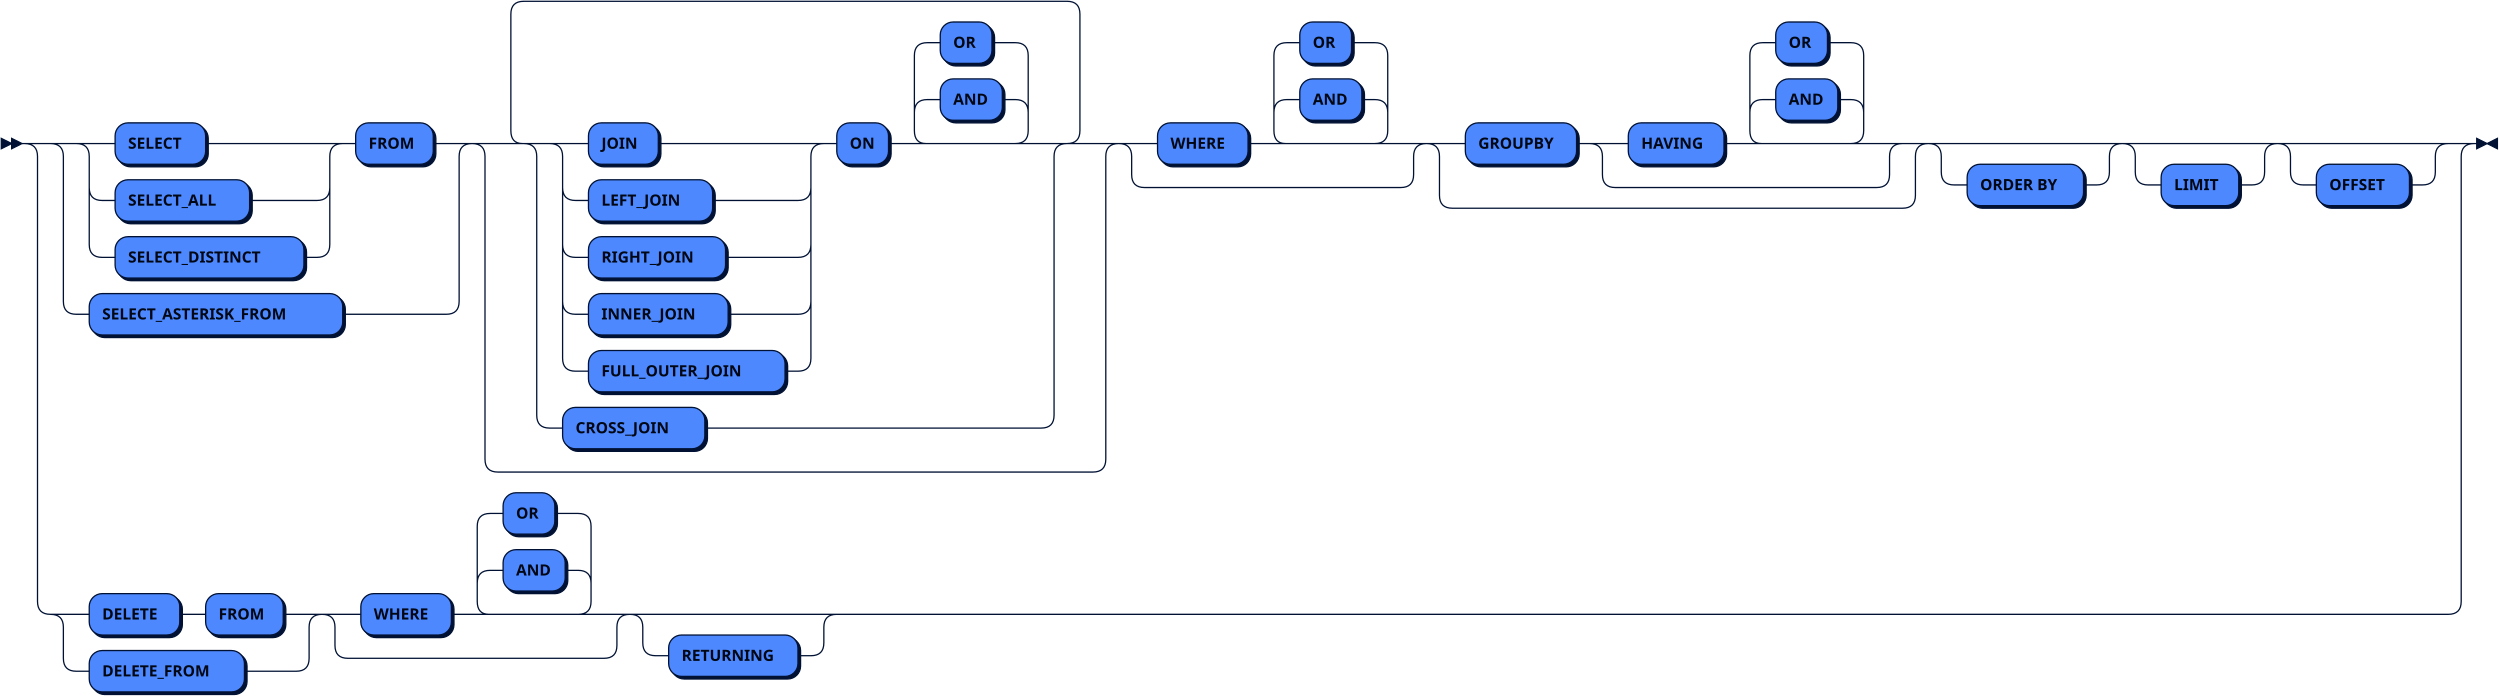
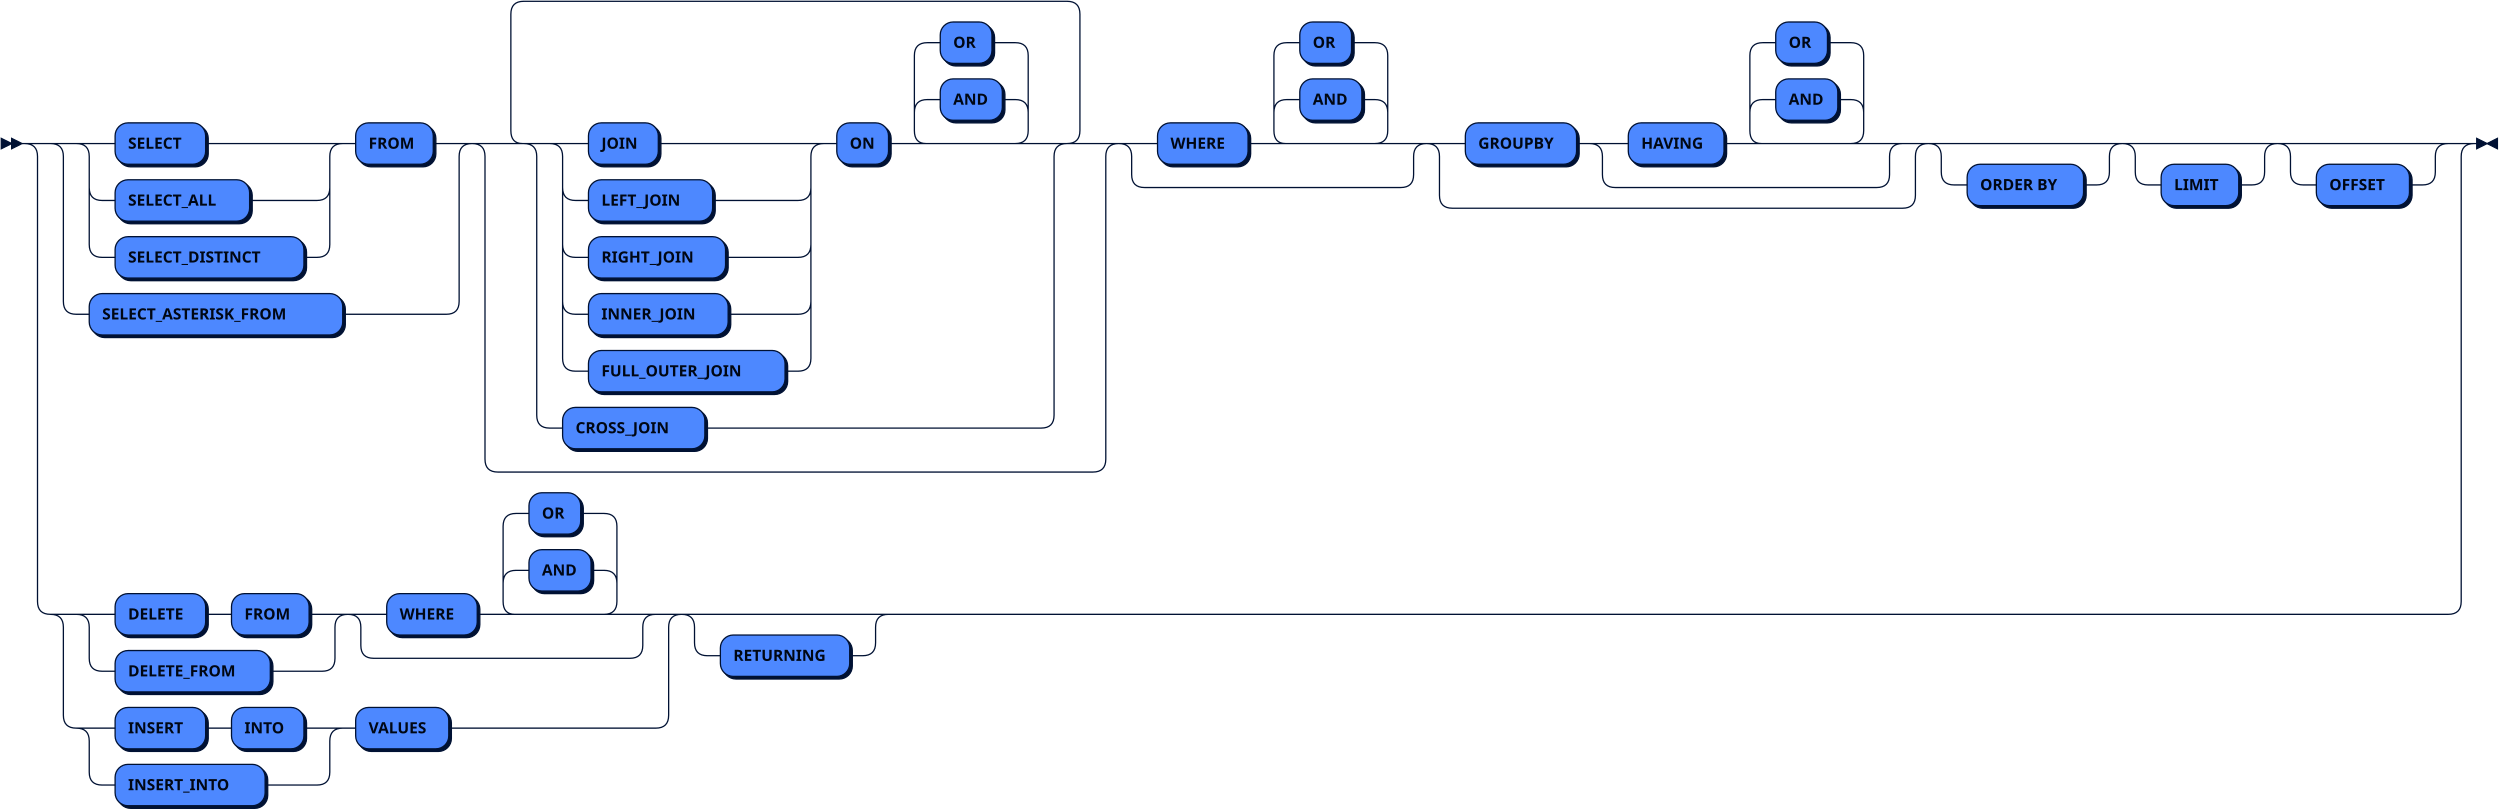
- <svg xmlns="http://www.w3.org/2000/svg" width="1933" height="539">
+ <svg xmlns="http://www.w3.org/2000/svg" width="1933" height="627">
  <defs>
    <style type="text/css">
            .line {fill: none; stroke: #001133; stroke-width: 1;}
            .bold-line {stroke: #000714; shape-rendering: crispEdges; stroke-width: 2;}
            .thin-line {stroke: #000A1F; shape-rendering: crispEdges}
            .filled {fill: #001133; stroke: none;}
            text.terminal {font-family: Verdana, Sans-serif;
            font-size: 12px;
            fill: #000714;
            font-weight: bold;
            }
            text.nonterminal {font-family: Verdana, Sans-serif;
            font-size: 12px;
            fill: #00091A;
            font-weight: normal;
            }
            text.regexp {font-family: Verdana, Sans-serif;
            font-size: 12px;
            fill: #000A1F;
            font-weight: normal;
            }
            rect, circle, polygon {fill: #001133; stroke: #001133;}
            rect.terminal {fill: #4D88FF; stroke: #001133; stroke-width: 1;}
            rect.nonterminal {fill: #9EBFFF; stroke: #001133; stroke-width: 1;}
            rect.text {fill: none; stroke: none;}
            polygon.regexp {fill: #C7DAFF; stroke: #001133; stroke-width: 1;}
        </style>
  </defs>
  <polygon points="9 111 1 107 1 115" />
  <polygon points="17 111 9 107 9 115" />
  <rect x="91" y="97" width="70" height="32" rx="10" />
  <rect x="89" y="95" width="70" height="32" class="terminal" rx="10" />
  <text class="terminal" x="99" y="115">SELECT</text>
  <rect x="91" y="141" width="104" height="32" rx="10" />
  <rect x="89" y="139" width="104" height="32" class="terminal" rx="10" />
  <text class="terminal" x="99" y="159">SELECT_ALL</text>
  <rect x="91" y="185" width="146" height="32" rx="10" />
  <rect x="89" y="183" width="146" height="32" class="terminal" rx="10" />
  <text class="terminal" x="99" y="203">SELECT_DISTINCT</text>
  <rect x="277" y="97" width="60" height="32" rx="10" />
  <rect x="275" y="95" width="60" height="32" class="terminal" rx="10" />
  <text class="terminal" x="285" y="115">FROM</text>
  <rect x="71" y="229" width="196" height="32" rx="10" />
  <rect x="69" y="227" width="196" height="32" class="terminal" rx="10" />
  <text class="terminal" x="79" y="247">SELECT_ASTERISK_FROM</text>
  <rect x="457" y="97" width="54" height="32" rx="10" />
  <rect x="455" y="95" width="54" height="32" class="terminal" rx="10" />
  <text class="terminal" x="465" y="115">JOIN</text>
  <rect x="457" y="141" width="96" height="32" rx="10" />
  <rect x="455" y="139" width="96" height="32" class="terminal" rx="10" />
  <text class="terminal" x="465" y="159">LEFT_JOIN</text>
  <rect x="457" y="185" width="106" height="32" rx="10" />
  <rect x="455" y="183" width="106" height="32" class="terminal" rx="10" />
  <text class="terminal" x="465" y="203">RIGHT_JOIN</text>
  <rect x="457" y="229" width="108" height="32" rx="10" />
  <rect x="455" y="227" width="108" height="32" class="terminal" rx="10" />
  <text class="terminal" x="465" y="247">INNER_JOIN</text>
  <rect x="457" y="273" width="152" height="32" rx="10" />
  <rect x="455" y="271" width="152" height="32" class="terminal" rx="10" />
  <text class="terminal" x="465" y="291">FULL_OUTER_JOIN</text>
  <rect x="649" y="97" width="40" height="32" rx="10" />
  <rect x="647" y="95" width="40" height="32" class="terminal" rx="10" />
  <text class="terminal" x="657" y="115">ON</text>
  <rect x="729" y="63" width="48" height="32" rx="10" />
  <rect x="727" y="61" width="48" height="32" class="terminal" rx="10" />
  <text class="terminal" x="737" y="81">AND</text>
  <rect x="729" y="19" width="40" height="32" rx="10" />
  <rect x="727" y="17" width="40" height="32" class="terminal" rx="10" />
  <text class="terminal" x="737" y="37">OR</text>
  <rect x="437" y="317" width="110" height="32" rx="10" />
  <rect x="435" y="315" width="110" height="32" class="terminal" rx="10" />
  <text class="terminal" x="445" y="335">CROSS_JOIN</text>
  <rect x="897" y="97" width="70" height="32" rx="10" />
  <rect x="895" y="95" width="70" height="32" class="terminal" rx="10" />
  <text class="terminal" x="905" y="115">WHERE</text>
  <rect x="1007" y="63" width="48" height="32" rx="10" />
  <rect x="1005" y="61" width="48" height="32" class="terminal" rx="10" />
  <text class="terminal" x="1015" y="81">AND</text>
  <rect x="1007" y="19" width="40" height="32" rx="10" />
  <rect x="1005" y="17" width="40" height="32" class="terminal" rx="10" />
  <text class="terminal" x="1015" y="37">OR</text>
  <rect x="1135" y="97" width="86" height="32" rx="10" />
  <rect x="1133" y="95" width="86" height="32" class="terminal" rx="10" />
  <text class="terminal" x="1143" y="115">GROUPBY</text>
  <rect x="1261" y="97" width="74" height="32" rx="10" />
  <rect x="1259" y="95" width="74" height="32" class="terminal" rx="10" />
  <text class="terminal" x="1269" y="115">HAVING</text>
  <rect x="1375" y="63" width="48" height="32" rx="10" />
  <rect x="1373" y="61" width="48" height="32" class="terminal" rx="10" />
  <text class="terminal" x="1383" y="81">AND</text>
  <rect x="1375" y="19" width="40" height="32" rx="10" />
  <rect x="1373" y="17" width="40" height="32" class="terminal" rx="10" />
  <text class="terminal" x="1383" y="37">OR</text>
  <rect x="1523" y="129" width="90" height="32" rx="10" />
  <rect x="1521" y="127" width="90" height="32" class="terminal" rx="10" />
  <text class="terminal" x="1531" y="147">ORDER BY</text>
  <rect x="1673" y="129" width="60" height="32" rx="10" />
  <rect x="1671" y="127" width="60" height="32" class="terminal" rx="10" />
  <text class="terminal" x="1681" y="147">LIMIT</text>
  <rect x="1793" y="129" width="72" height="32" rx="10" />
  <rect x="1791" y="127" width="72" height="32" class="terminal" rx="10" />
  <text class="terminal" x="1801" y="147">OFFSET</text>
-   <rect x="71" y="461" width="70" height="32" rx="10" />
-   <rect x="69" y="459" width="70" height="32" class="terminal" rx="10" />
-   <text class="terminal" x="79" y="479">DELETE</text>
-   <rect x="161" y="461" width="60" height="32" rx="10" />
-   <rect x="159" y="459" width="60" height="32" class="terminal" rx="10" />
-   <text class="terminal" x="169" y="479">FROM</text>
-   <rect x="71" y="505" width="120" height="32" rx="10" />
-   <rect x="69" y="503" width="120" height="32" class="terminal" rx="10" />
-   <text class="terminal" x="79" y="523">DELETE_FROM</text>
-   <rect x="281" y="461" width="70" height="32" rx="10" />
-   <rect x="279" y="459" width="70" height="32" class="terminal" rx="10" />
-   <text class="terminal" x="289" y="479">WHERE</text>
-   <rect x="391" y="427" width="48" height="32" rx="10" />
-   <rect x="389" y="425" width="48" height="32" class="terminal" rx="10" />
-   <text class="terminal" x="399" y="445">AND</text>
-   <rect x="391" y="383" width="40" height="32" rx="10" />
-   <rect x="389" y="381" width="40" height="32" class="terminal" rx="10" />
-   <text class="terminal" x="399" y="401">OR</text>
-   <rect x="519" y="493" width="100" height="32" rx="10" />
-   <rect x="517" y="491" width="100" height="32" class="terminal" rx="10" />
-   <text class="terminal" x="527" y="511">RETURNING</text>
-   <path class="line" d="m17 111 h2 m60 0 h10 m70 0 h10 m0 0 h76 m-186 0 h20 m166 0 h20 m-206 0 q10 0 10 10 m186 0 q0 -10 10 -10 m-196 10 v24 m186 0 v-24 m-186 24 q0 10 10 10 m166 0 q10 0 10 -10 m-176 10 h10 m104 0 h10 m0 0 h42 m-176 -10 v20 m186 0 v-20 m-186 20 v24 m186 0 v-24 m-186 24 q0 10 10 10 m166 0 q10 0 10 -10 m-176 10 h10 m146 0 h10 m20 -88 h10 m60 0 h10 m-306 0 h20 m286 0 h20 m-326 0 q10 0 10 10 m306 0 q0 -10 10 -10 m-316 10 v112 m306 0 v-112 m-306 112 q0 10 10 10 m286 0 q10 0 10 -10 m-296 10 h10 m196 0 h10 m0 0 h70 m100 -132 h10 m54 0 h10 m0 0 h98 m-192 0 h20 m172 0 h20 m-212 0 q10 0 10 10 m192 0 q0 -10 10 -10 m-202 10 v24 m192 0 v-24 m-192 24 q0 10 10 10 m172 0 q10 0 10 -10 m-182 10 h10 m96 0 h10 m0 0 h56 m-182 -10 v20 m192 0 v-20 m-192 20 v24 m192 0 v-24 m-192 24 q0 10 10 10 m172 0 q10 0 10 -10 m-182 10 h10 m106 0 h10 m0 0 h46 m-182 -10 v20 m192 0 v-20 m-192 20 v24 m192 0 v-24 m-192 24 q0 10 10 10 m172 0 q10 0 10 -10 m-182 10 h10 m108 0 h10 m0 0 h44 m-182 -10 v20 m192 0 v-20 m-192 20 v24 m192 0 v-24 m-192 24 q0 10 10 10 m172 0 q10 0 10 -10 m-182 10 h10 m152 0 h10 m20 -176 h10 m40 0 h10 m20 0 h10 m0 0 h58 m-88 0 l20 0 m-1 0 q-9 0 -9 -10 l0 -14 q0 -10 10 -10 m68 34 l20 0 m-20 0 q10 0 10 -10 l0 -14 q0 -10 -10 -10 m-68 0 h10 m48 0 h10 m-78 10 l0 -44 q0 -10 10 -10 m78 54 l0 -44 q0 -10 -10 -10 m-68 0 h10 m40 0 h10 m0 0 h8 m-380 78 h20 m380 0 h20 m-420 0 q10 0 10 10 m400 0 q0 -10 10 -10 m-410 10 v200 m400 0 v-200 m-400 200 q0 10 10 10 m380 0 q10 0 10 -10 m-390 10 h10 m110 0 h10 m0 0 h250 m-420 -220 l20 0 m-1 0 q-9 0 -9 -10 l0 -90 q0 -10 10 -10 m420 110 l20 0 m-20 0 q10 0 10 -10 l0 -90 q0 -10 -10 -10 m-420 0 h10 m0 0 h410 m-460 110 h20 m460 0 h20 m-500 0 q10 0 10 10 m480 0 q0 -10 10 -10 m-490 10 v234 m480 0 v-234 m-480 234 q0 10 10 10 m460 0 q10 0 10 -10 m-470 10 h10 m0 0 h450 m40 -254 h10 m70 0 h10 m20 0 h10 m0 0 h58 m-88 0 l20 0 m-1 0 q-9 0 -9 -10 l0 -14 q0 -10 10 -10 m68 34 l20 0 m-20 0 q10 0 10 -10 l0 -14 q0 -10 -10 -10 m-68 0 h10 m48 0 h10 m-78 10 l0 -44 q0 -10 10 -10 m78 54 l0 -44 q0 -10 -10 -10 m-68 0 h10 m40 0 h10 m0 0 h8 m-198 78 h20 m198 0 h20 m-238 0 q10 0 10 10 m218 0 q0 -10 10 -10 m-228 10 v14 m218 0 v-14 m-218 14 q0 10 10 10 m198 0 q10 0 10 -10 m-208 10 h10 m0 0 h188 m40 -34 h10 m86 0 h10 m20 0 h10 m74 0 h10 m20 0 h10 m0 0 h58 m-88 0 l20 0 m-1 0 q-9 0 -9 -10 l0 -14 q0 -10 10 -10 m68 34 l20 0 m-20 0 q10 0 10 -10 l0 -14 q0 -10 -10 -10 m-68 0 h10 m48 0 h10 m-78 10 l0 -44 q0 -10 10 -10 m78 54 l0 -44 q0 -10 -10 -10 m-68 0 h10 m40 0 h10 m0 0 h8 m-202 78 h20 m202 0 h20 m-242 0 q10 0 10 10 m222 0 q0 -10 10 -10 m-232 10 v14 m222 0 v-14 m-222 14 q0 10 10 10 m202 0 q10 0 10 -10 m-212 10 h10 m0 0 h192 m-348 -34 h20 m348 0 h20 m-388 0 q10 0 10 10 m368 0 q0 -10 10 -10 m-378 10 v30 m368 0 v-30 m-368 30 q0 10 10 10 m348 0 q10 0 10 -10 m-358 10 h10 m0 0 h338 m40 -50 h10 m0 0 h100 m-130 0 h20 m110 0 h20 m-150 0 q10 0 10 10 m130 0 q0 -10 10 -10 m-140 10 v12 m130 0 v-12 m-130 12 q0 10 10 10 m110 0 q10 0 10 -10 m-120 10 h10 m90 0 h10 m40 -32 h10 m0 0 h70 m-100 0 h20 m80 0 h20 m-120 0 q10 0 10 10 m100 0 q0 -10 10 -10 m-110 10 v12 m100 0 v-12 m-100 12 q0 10 10 10 m80 0 q10 0 10 -10 m-90 10 h10 m60 0 h10 m40 -32 h10 m0 0 h82 m-112 0 h20 m92 0 h20 m-132 0 q10 0 10 10 m112 0 q0 -10 10 -10 m-122 10 v12 m112 0 v-12 m-112 12 q0 10 10 10 m92 0 q10 0 10 -10 m-102 10 h10 m72 0 h10 m-1854 -32 h20 m1854 0 h20 m-1894 0 q10 0 10 10 m1874 0 q0 -10 10 -10 m-1884 10 v344 m1874 0 v-344 m-1874 344 q0 10 10 10 m1854 0 q10 0 10 -10 m-1844 10 h10 m70 0 h10 m0 0 h10 m60 0 h10 m-190 0 h20 m170 0 h20 m-210 0 q10 0 10 10 m190 0 q0 -10 10 -10 m-200 10 v24 m190 0 v-24 m-190 24 q0 10 10 10 m170 0 q10 0 10 -10 m-180 10 h10 m120 0 h10 m0 0 h30 m40 -44 h10 m70 0 h10 m20 0 h10 m0 0 h58 m-88 0 l20 0 m-1 0 q-9 0 -9 -10 l0 -14 q0 -10 10 -10 m68 34 l20 0 m-20 0 q10 0 10 -10 l0 -14 q0 -10 -10 -10 m-68 0 h10 m48 0 h10 m-78 10 l0 -44 q0 -10 10 -10 m78 54 l0 -44 q0 -10 -10 -10 m-68 0 h10 m40 0 h10 m0 0 h8 m-198 78 h20 m198 0 h20 m-238 0 q10 0 10 10 m218 0 q0 -10 10 -10 m-228 10 v14 m218 0 v-14 m-218 14 q0 10 10 10 m198 0 q10 0 10 -10 m-208 10 h10 m0 0 h188 m40 -34 h10 m0 0 h110 m-140 0 h20 m120 0 h20 m-160 0 q10 0 10 10 m140 0 q0 -10 10 -10 m-150 10 v12 m140 0 v-12 m-140 12 q0 10 10 10 m120 0 q10 0 10 -10 m-130 10 h10 m100 0 h10 m20 -32 h1246 m23 -364 h-3" />
+   <rect x="91" y="461" width="70" height="32" rx="10" />
+   <rect x="89" y="459" width="70" height="32" class="terminal" rx="10" />
+   <text class="terminal" x="99" y="479">DELETE</text>
+   <rect x="181" y="461" width="60" height="32" rx="10" />
+   <rect x="179" y="459" width="60" height="32" class="terminal" rx="10" />
+   <text class="terminal" x="189" y="479">FROM</text>
+   <rect x="91" y="505" width="120" height="32" rx="10" />
+   <rect x="89" y="503" width="120" height="32" class="terminal" rx="10" />
+   <text class="terminal" x="99" y="523">DELETE_FROM</text>
+   <rect x="301" y="461" width="70" height="32" rx="10" />
+   <rect x="299" y="459" width="70" height="32" class="terminal" rx="10" />
+   <text class="terminal" x="309" y="479">WHERE</text>
+   <rect x="411" y="427" width="48" height="32" rx="10" />
+   <rect x="409" y="425" width="48" height="32" class="terminal" rx="10" />
+   <text class="terminal" x="419" y="445">AND</text>
+   <rect x="411" y="383" width="40" height="32" rx="10" />
+   <rect x="409" y="381" width="40" height="32" class="terminal" rx="10" />
+   <text class="terminal" x="419" y="401">OR</text>
+   <rect x="91" y="549" width="70" height="32" rx="10" />
+   <rect x="89" y="547" width="70" height="32" class="terminal" rx="10" />
+   <text class="terminal" x="99" y="567">INSERT</text>
+   <rect x="181" y="549" width="56" height="32" rx="10" />
+   <rect x="179" y="547" width="56" height="32" class="terminal" rx="10" />
+   <text class="terminal" x="189" y="567">INTO</text>
+   <rect x="91" y="593" width="116" height="32" rx="10" />
+   <rect x="89" y="591" width="116" height="32" class="terminal" rx="10" />
+   <text class="terminal" x="99" y="611">INSERT_INTO</text>
+   <rect x="277" y="549" width="72" height="32" rx="10" />
+   <rect x="275" y="547" width="72" height="32" class="terminal" rx="10" />
+   <text class="terminal" x="285" y="567">VALUES</text>
+   <rect x="559" y="493" width="100" height="32" rx="10" />
+   <rect x="557" y="491" width="100" height="32" class="terminal" rx="10" />
+   <text class="terminal" x="567" y="511">RETURNING</text>
+   <path class="line" d="m17 111 h2 m60 0 h10 m70 0 h10 m0 0 h76 m-186 0 h20 m166 0 h20 m-206 0 q10 0 10 10 m186 0 q0 -10 10 -10 m-196 10 v24 m186 0 v-24 m-186 24 q0 10 10 10 m166 0 q10 0 10 -10 m-176 10 h10 m104 0 h10 m0 0 h42 m-176 -10 v20 m186 0 v-20 m-186 20 v24 m186 0 v-24 m-186 24 q0 10 10 10 m166 0 q10 0 10 -10 m-176 10 h10 m146 0 h10 m20 -88 h10 m60 0 h10 m-306 0 h20 m286 0 h20 m-326 0 q10 0 10 10 m306 0 q0 -10 10 -10 m-316 10 v112 m306 0 v-112 m-306 112 q0 10 10 10 m286 0 q10 0 10 -10 m-296 10 h10 m196 0 h10 m0 0 h70 m100 -132 h10 m54 0 h10 m0 0 h98 m-192 0 h20 m172 0 h20 m-212 0 q10 0 10 10 m192 0 q0 -10 10 -10 m-202 10 v24 m192 0 v-24 m-192 24 q0 10 10 10 m172 0 q10 0 10 -10 m-182 10 h10 m96 0 h10 m0 0 h56 m-182 -10 v20 m192 0 v-20 m-192 20 v24 m192 0 v-24 m-192 24 q0 10 10 10 m172 0 q10 0 10 -10 m-182 10 h10 m106 0 h10 m0 0 h46 m-182 -10 v20 m192 0 v-20 m-192 20 v24 m192 0 v-24 m-192 24 q0 10 10 10 m172 0 q10 0 10 -10 m-182 10 h10 m108 0 h10 m0 0 h44 m-182 -10 v20 m192 0 v-20 m-192 20 v24 m192 0 v-24 m-192 24 q0 10 10 10 m172 0 q10 0 10 -10 m-182 10 h10 m152 0 h10 m20 -176 h10 m40 0 h10 m20 0 h10 m0 0 h58 m-88 0 l20 0 m-1 0 q-9 0 -9 -10 l0 -14 q0 -10 10 -10 m68 34 l20 0 m-20 0 q10 0 10 -10 l0 -14 q0 -10 -10 -10 m-68 0 h10 m48 0 h10 m-78 10 l0 -44 q0 -10 10 -10 m78 54 l0 -44 q0 -10 -10 -10 m-68 0 h10 m40 0 h10 m0 0 h8 m-380 78 h20 m380 0 h20 m-420 0 q10 0 10 10 m400 0 q0 -10 10 -10 m-410 10 v200 m400 0 v-200 m-400 200 q0 10 10 10 m380 0 q10 0 10 -10 m-390 10 h10 m110 0 h10 m0 0 h250 m-420 -220 l20 0 m-1 0 q-9 0 -9 -10 l0 -90 q0 -10 10 -10 m420 110 l20 0 m-20 0 q10 0 10 -10 l0 -90 q0 -10 -10 -10 m-420 0 h10 m0 0 h410 m-460 110 h20 m460 0 h20 m-500 0 q10 0 10 10 m480 0 q0 -10 10 -10 m-490 10 v234 m480 0 v-234 m-480 234 q0 10 10 10 m460 0 q10 0 10 -10 m-470 10 h10 m0 0 h450 m40 -254 h10 m70 0 h10 m20 0 h10 m0 0 h58 m-88 0 l20 0 m-1 0 q-9 0 -9 -10 l0 -14 q0 -10 10 -10 m68 34 l20 0 m-20 0 q10 0 10 -10 l0 -14 q0 -10 -10 -10 m-68 0 h10 m48 0 h10 m-78 10 l0 -44 q0 -10 10 -10 m78 54 l0 -44 q0 -10 -10 -10 m-68 0 h10 m40 0 h10 m0 0 h8 m-198 78 h20 m198 0 h20 m-238 0 q10 0 10 10 m218 0 q0 -10 10 -10 m-228 10 v14 m218 0 v-14 m-218 14 q0 10 10 10 m198 0 q10 0 10 -10 m-208 10 h10 m0 0 h188 m40 -34 h10 m86 0 h10 m20 0 h10 m74 0 h10 m20 0 h10 m0 0 h58 m-88 0 l20 0 m-1 0 q-9 0 -9 -10 l0 -14 q0 -10 10 -10 m68 34 l20 0 m-20 0 q10 0 10 -10 l0 -14 q0 -10 -10 -10 m-68 0 h10 m48 0 h10 m-78 10 l0 -44 q0 -10 10 -10 m78 54 l0 -44 q0 -10 -10 -10 m-68 0 h10 m40 0 h10 m0 0 h8 m-202 78 h20 m202 0 h20 m-242 0 q10 0 10 10 m222 0 q0 -10 10 -10 m-232 10 v14 m222 0 v-14 m-222 14 q0 10 10 10 m202 0 q10 0 10 -10 m-212 10 h10 m0 0 h192 m-348 -34 h20 m348 0 h20 m-388 0 q10 0 10 10 m368 0 q0 -10 10 -10 m-378 10 v30 m368 0 v-30 m-368 30 q0 10 10 10 m348 0 q10 0 10 -10 m-358 10 h10 m0 0 h338 m40 -50 h10 m0 0 h100 m-130 0 h20 m110 0 h20 m-150 0 q10 0 10 10 m130 0 q0 -10 10 -10 m-140 10 v12 m130 0 v-12 m-130 12 q0 10 10 10 m110 0 q10 0 10 -10 m-120 10 h10 m90 0 h10 m40 -32 h10 m0 0 h70 m-100 0 h20 m80 0 h20 m-120 0 q10 0 10 10 m100 0 q0 -10 10 -10 m-110 10 v12 m100 0 v-12 m-100 12 q0 10 10 10 m80 0 q10 0 10 -10 m-90 10 h10 m60 0 h10 m40 -32 h10 m0 0 h82 m-112 0 h20 m92 0 h20 m-132 0 q10 0 10 10 m112 0 q0 -10 10 -10 m-122 10 v12 m112 0 v-12 m-112 12 q0 10 10 10 m92 0 q10 0 10 -10 m-102 10 h10 m72 0 h10 m-1854 -32 h20 m1854 0 h20 m-1894 0 q10 0 10 10 m1874 0 q0 -10 10 -10 m-1884 10 v344 m1874 0 v-344 m-1874 344 q0 10 10 10 m1854 0 q10 0 10 -10 m-1824 10 h10 m70 0 h10 m0 0 h10 m60 0 h10 m-190 0 h20 m170 0 h20 m-210 0 q10 0 10 10 m190 0 q0 -10 10 -10 m-200 10 v24 m190 0 v-24 m-190 24 q0 10 10 10 m170 0 q10 0 10 -10 m-180 10 h10 m120 0 h10 m0 0 h30 m40 -44 h10 m70 0 h10 m20 0 h10 m0 0 h58 m-88 0 l20 0 m-1 0 q-9 0 -9 -10 l0 -14 q0 -10 10 -10 m68 34 l20 0 m-20 0 q10 0 10 -10 l0 -14 q0 -10 -10 -10 m-68 0 h10 m48 0 h10 m-78 10 l0 -44 q0 -10 10 -10 m78 54 l0 -44 q0 -10 -10 -10 m-68 0 h10 m40 0 h10 m0 0 h8 m-198 78 h20 m198 0 h20 m-238 0 q10 0 10 10 m218 0 q0 -10 10 -10 m-228 10 v14 m218 0 v-14 m-218 14 q0 10 10 10 m198 0 q10 0 10 -10 m-208 10 h10 m0 0 h188 m-448 -34 h20 m448 0 h20 m-488 0 q10 0 10 10 m468 0 q0 -10 10 -10 m-478 10 v68 m468 0 v-68 m-468 68 q0 10 10 10 m448 0 q10 0 10 -10 m-438 10 h10 m70 0 h10 m0 0 h10 m56 0 h10 m-186 0 h20 m166 0 h20 m-206 0 q10 0 10 10 m186 0 q0 -10 10 -10 m-196 10 v24 m186 0 v-24 m-186 24 q0 10 10 10 m166 0 q10 0 10 -10 m-176 10 h10 m116 0 h10 m0 0 h30 m20 -44 h10 m72 0 h10 m0 0 h150 m40 -88 h10 m0 0 h110 m-140 0 h20 m120 0 h20 m-160 0 q10 0 10 10 m140 0 q0 -10 10 -10 m-150 10 v12 m140 0 v-12 m-140 12 q0 10 10 10 m120 0 q10 0 10 -10 m-130 10 h10 m100 0 h10 m20 -32 h1206 m23 -364 h-3" />
  <polygon points="1923 111 1931 107 1931 115" />
  <polygon points="1923 111 1915 107 1915 115" />
</svg>
